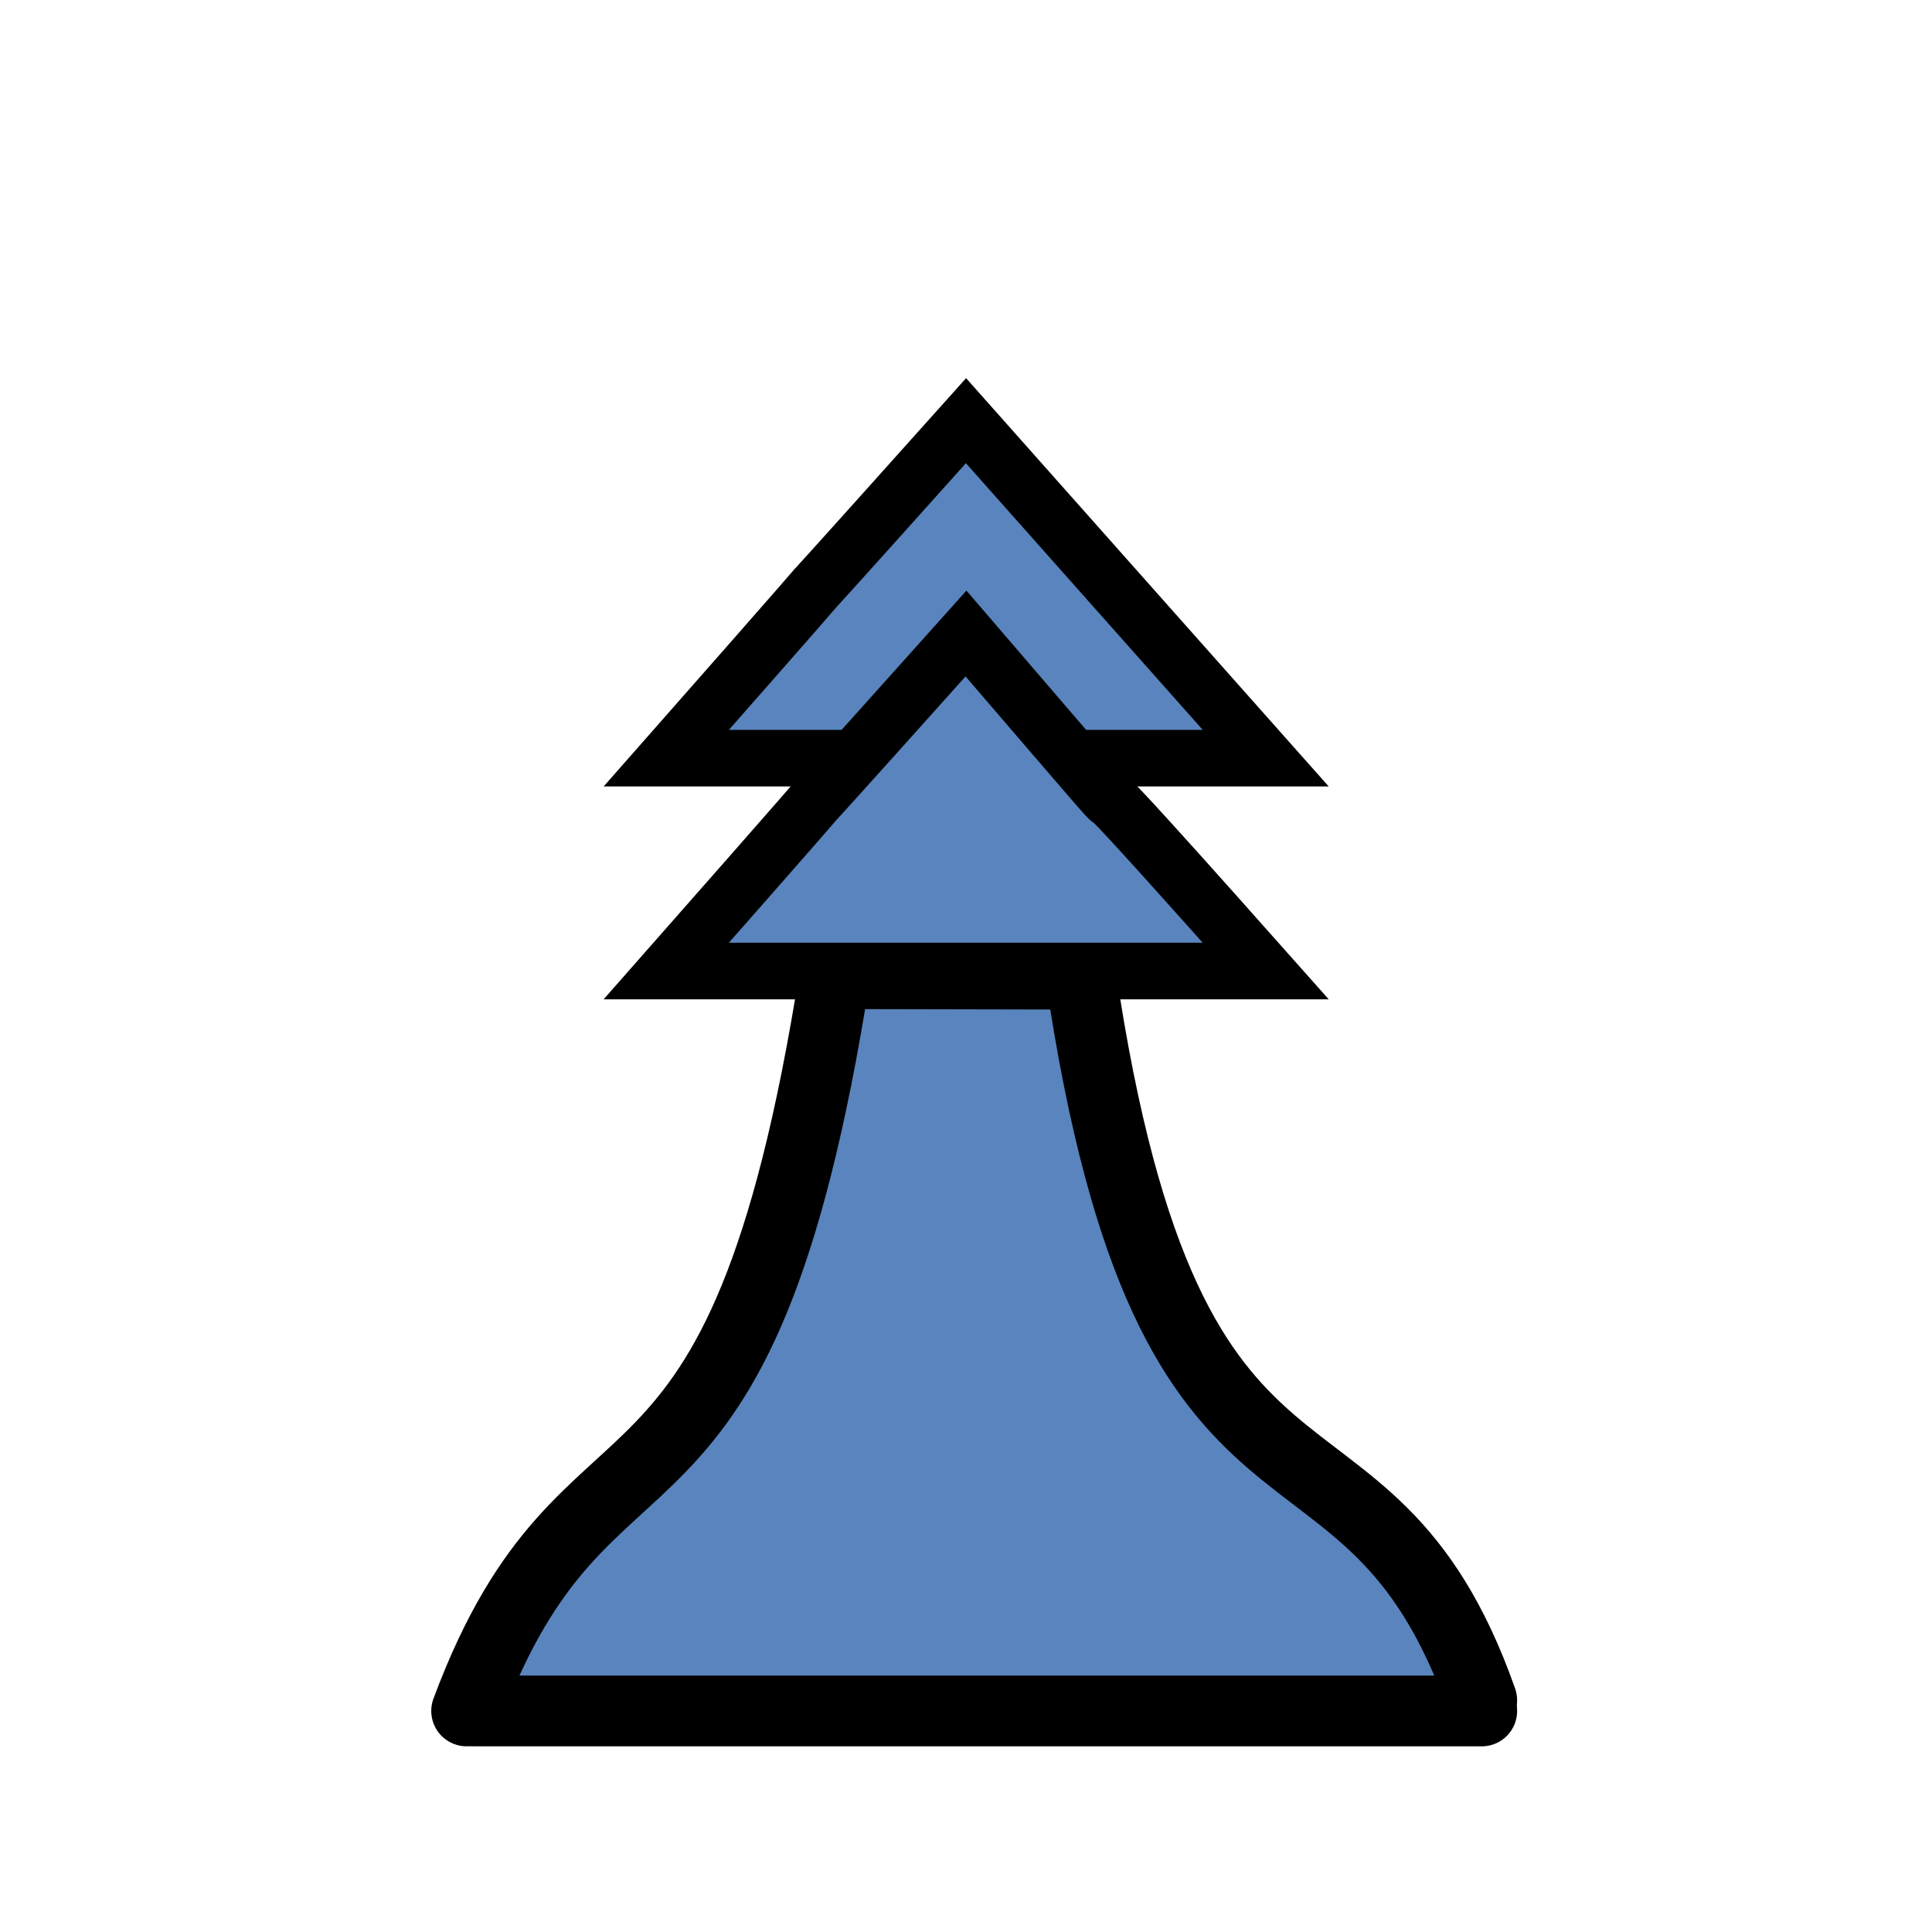
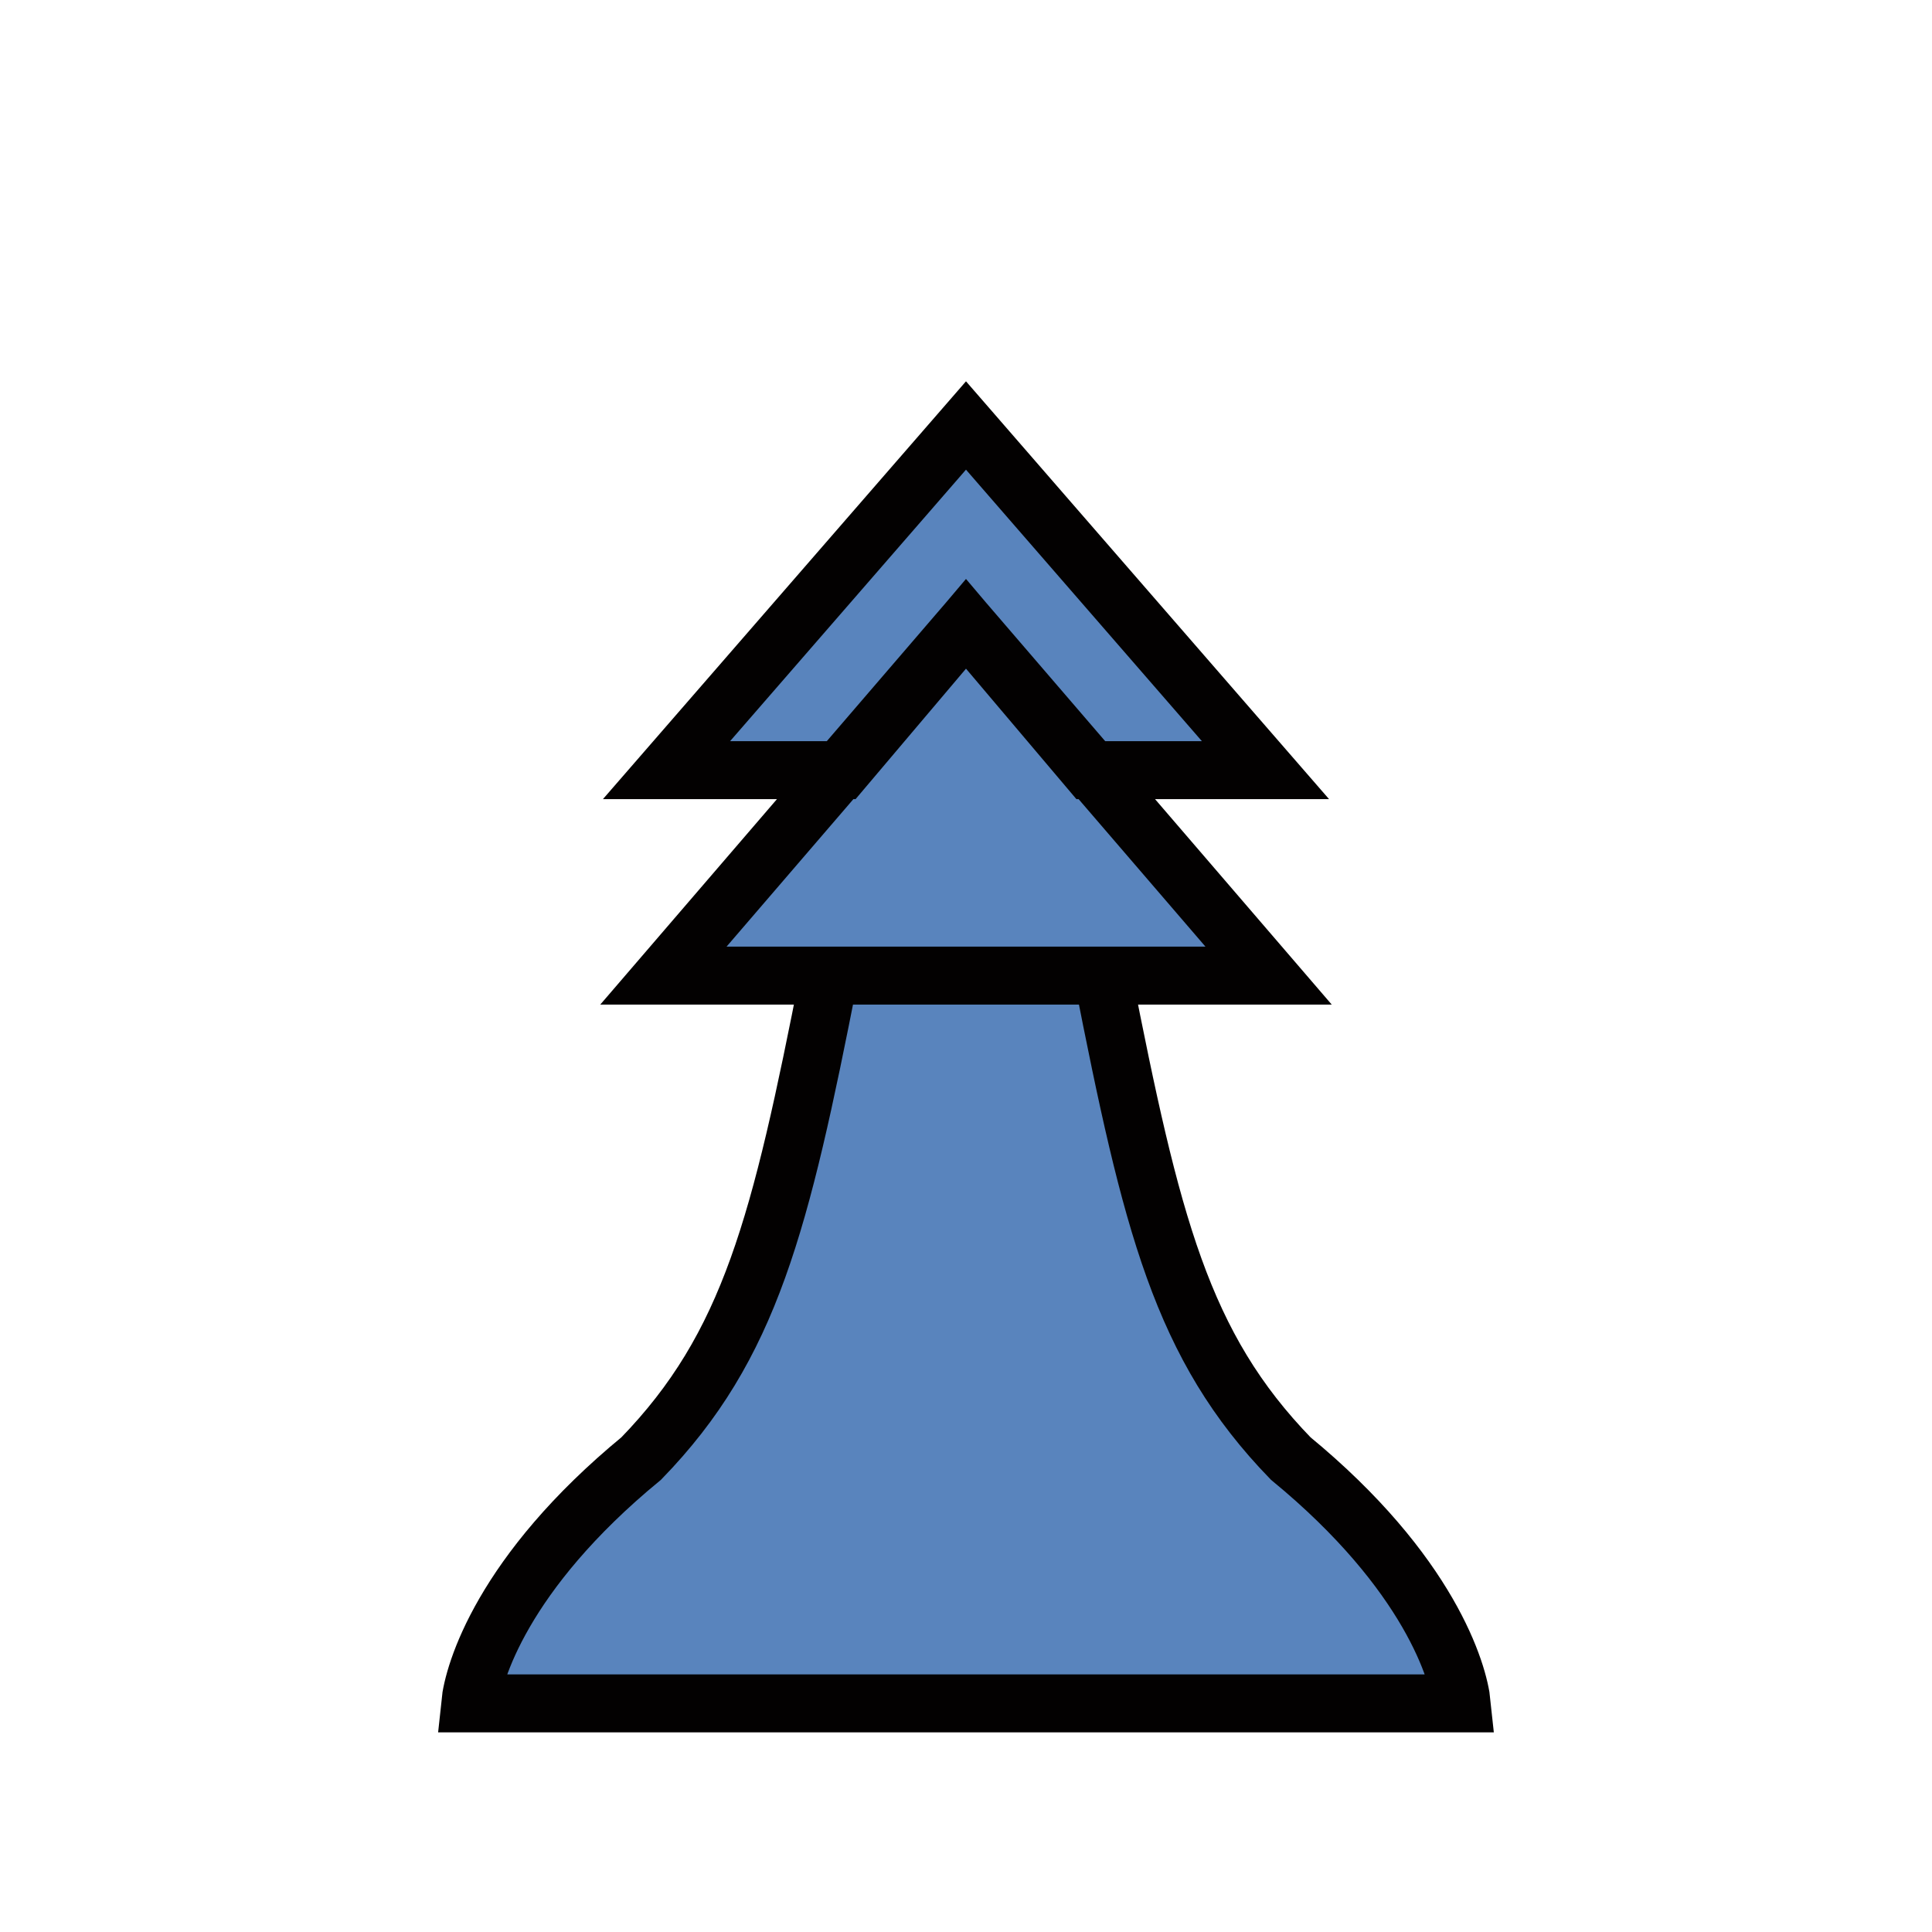
- <svg xmlns="http://www.w3.org/2000/svg" viewBox="0 0 2048 2048">
-   <g fill="#5984bd" stroke="#000" stroke-linecap="round">
-     <path d="m1024 445.932c-321.989 359.612 1.774-4.989-317.729 357.763l635.458-0c-317.729-357.67 0 0-317.729-357.763z" stroke-width="60" />
-     <path d="m494.644 1813.661c129.611-348.033 289.543-138.595 390.508-781.51l260.339.526c95.235 644.828 302.078 420.241 425.22 769.661" stroke-width="75" />
-     <path d="m1024 671.559c-321.989 359.612 1.774-4.989-317.729 357.763l635.458-0c-317.729-357.67-17.174-7.903-317.729-357.763z" stroke-width="60" />
-     <path d="m503.322 1813.695h1067.39" stroke-width="75" />
-   </g>
+ <svg xmlns="http://www.w3.org/2000/svg" viewBox="0 0 100 100" version="1.1" id="svg4" width="100" height="100" xml:space="preserve">
+   <defs id="defs4" />
+   <path style="font-variation-settings:'wdth' 80, 'wght' 749;fill:#5984bd;fill-opacity:1;stroke:#030101;stroke-width:3;stroke-dasharray:none;stroke-opacity:1" d="M 50.069,83.108 H 24.407 c 0.159,-1.56 1.645,-6.746 8.853,-12.674 5.653,-5.824 7.202,-12.137 9.728,-24.994 h 7.08 7.08 c 2.526,12.856 4.075,19.17 9.728,24.994 7.208,5.928 8.694,11.114 8.853,12.674 z m 0,-37.668 H 34.407 L 50.069,27.228 65.732,45.44 Z m 0,-18.21 -6.412,7.576 h -9.09 L 50.069,16.966 65.571,34.806 h -9.09 z" id="path5" transform="translate(-0.06939867,5.057527)" />
</svg>
